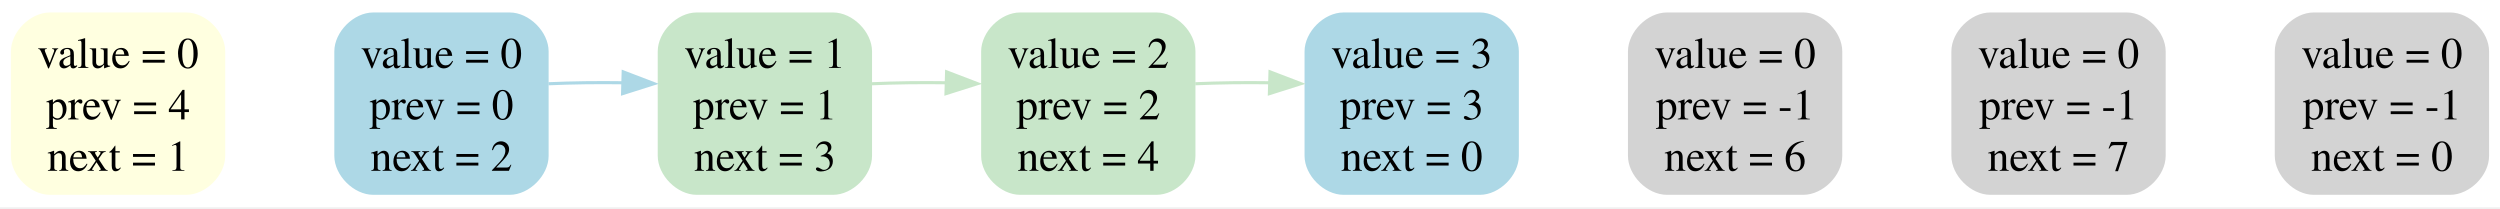
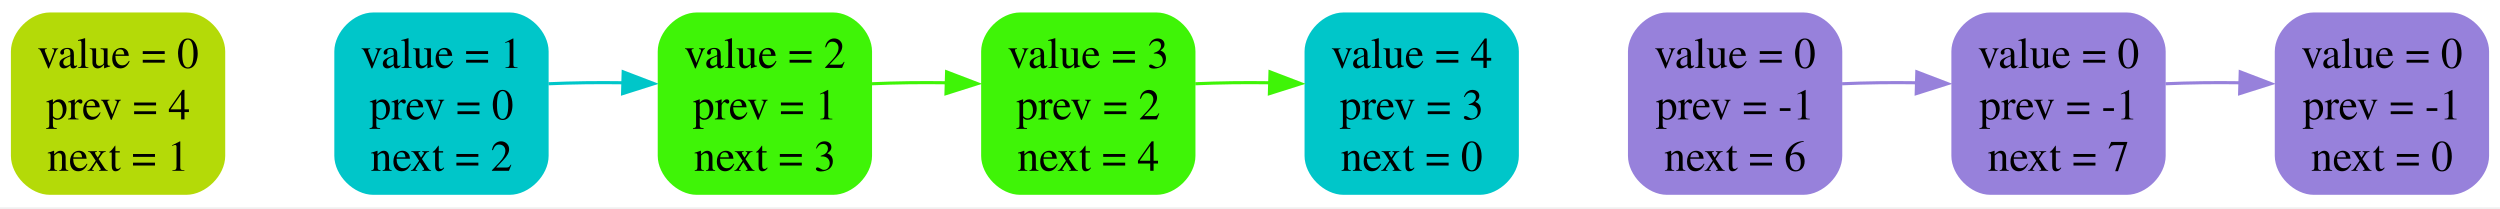
<svg xmlns="http://www.w3.org/2000/svg" width="802pt" height="67pt" viewBox="0.00 0.00 802.00 67.00">
  <g id="graph0" class="graph" transform="scale(1 1) rotate(0) translate(4 62.5)">
    <polygon fill="white" stroke="none" points="-4,4 -4,-62.5 798,-62.5 798,4 -4,4" />
    <g id="node1" class="node">
-       <path fill="lightyellow" stroke="lightyellow" d="M12,-0.5C12,-0.5 55.75,-0.5 55.75,-0.5 61.75,-0.5 67.75,-6.5 67.75,-12.5 67.75,-12.5 67.75,-46 67.75,-46 67.75,-52 61.75,-58 55.75,-58 55.75,-58 12,-58 12,-58 6,-58 0,-52 0,-46 0,-46 0,-12.5 0,-12.5 0,-6.5 6,-0.5 12,-0.5" />
+       <path fill="#b4da08" stroke="#b4da08" d="M12,-0.5C12,-0.5 55.75,-0.5 55.75,-0.5 61.75,-0.5 67.75,-6.5 67.75,-12.5 67.75,-12.5 67.75,-46 67.75,-46 67.75,-52 61.75,-58 55.75,-58 55.75,-58 12,-58 12,-58 6,-58 0,-52 0,-46 0,-46 0,-12.5 0,-12.5 0,-6.5 6,-0.5 12,-0.5" />
      <text xml:space="preserve" text-anchor="middle" x="33.88" y="-40.7" font-family="Times,serif" font-size="14.00">value = 0</text>
      <text xml:space="preserve" text-anchor="middle" x="33.88" y="-24.2" font-family="Times,serif" font-size="14.00">prev = 4</text>
      <text xml:space="preserve" text-anchor="middle" x="33.88" y="-7.7" font-family="Times,serif" font-size="14.00">next = 1</text>
    </g>
    <g id="node2" class="node">
-       <path fill="lightblue" stroke="lightblue" d="M115.75,-0.5C115.75,-0.5 159.5,-0.5 159.5,-0.5 165.5,-0.5 171.5,-6.5 171.5,-12.5 171.5,-12.5 171.5,-46 171.5,-46 171.5,-52 165.5,-58 159.5,-58 159.5,-58 115.75,-58 115.75,-58 109.75,-58 103.75,-52 103.75,-46 103.75,-46 103.75,-12.5 103.75,-12.5 103.75,-6.5 109.75,-0.5 115.75,-0.5" />
-       <text xml:space="preserve" text-anchor="middle" x="137.62" y="-40.7" font-family="Times,serif" font-size="14.00">value = 0</text>
+       <path fill="#00c6c9" stroke="#00c6c9" d="M115.75,-0.5C115.75,-0.5 159.5,-0.5 159.5,-0.5 165.5,-0.5 171.5,-6.5 171.5,-12.5 171.5,-12.5 171.5,-46 171.5,-46 171.5,-52 165.5,-58 159.5,-58 159.5,-58 115.75,-58 115.75,-58 109.75,-58 103.75,-52 103.75,-46 103.75,-46 103.75,-12.5 103.75,-12.5 103.75,-6.5 109.75,-0.5 115.75,-0.5" />
+       <text xml:space="preserve" text-anchor="middle" x="137.62" y="-40.7" font-family="Times,serif" font-size="14.00">value = 1</text>
      <text xml:space="preserve" text-anchor="middle" x="137.62" y="-24.2" font-family="Times,serif" font-size="14.00">prev = 0</text>
      <text xml:space="preserve" text-anchor="middle" x="137.62" y="-7.7" font-family="Times,serif" font-size="14.00">next = 2</text>
    </g>
    <g id="node3" class="node">
-       <path fill="#c8e6c9" stroke="#c8e6c9" d="M219.5,-0.5C219.5,-0.5 263.25,-0.5 263.25,-0.5 269.25,-0.5 275.25,-6.5 275.25,-12.5 275.25,-12.5 275.25,-46 275.25,-46 275.25,-52 269.25,-58 263.25,-58 263.25,-58 219.5,-58 219.5,-58 213.5,-58 207.5,-52 207.5,-46 207.5,-46 207.5,-12.5 207.5,-12.5 207.5,-6.5 213.5,-0.5 219.5,-0.5" />
-       <text xml:space="preserve" text-anchor="middle" x="241.38" y="-40.7" font-family="Times,serif" font-size="14.00">value = 1</text>
+       <path fill="#3ff407" stroke="#3ff407" d="M219.5,-0.5C219.5,-0.5 263.25,-0.5 263.25,-0.5 269.25,-0.5 275.25,-6.5 275.25,-12.5 275.25,-12.5 275.25,-46 275.25,-46 275.25,-52 269.25,-58 263.25,-58 263.25,-58 219.5,-58 219.5,-58 213.5,-58 207.5,-52 207.5,-46 207.5,-46 207.5,-12.5 207.5,-12.5 207.5,-6.5 213.5,-0.5 219.5,-0.5" />
+       <text xml:space="preserve" text-anchor="middle" x="241.38" y="-40.7" font-family="Times,serif" font-size="14.00">value = 2</text>
      <text xml:space="preserve" text-anchor="middle" x="241.38" y="-24.2" font-family="Times,serif" font-size="14.00">prev = 1</text>
      <text xml:space="preserve" text-anchor="middle" x="241.38" y="-7.7" font-family="Times,serif" font-size="14.00">next = 3</text>
    </g>
    <g id="edge8" class="edge">
-       <path fill="none" stroke="lightblue" d="M171.94,-35.63C179.57,-35.96 187.81,-36.07 195.83,-35.95" />
-       <polygon fill="lightblue" stroke="lightblue" points="195.92,-39.45 205.82,-35.66 195.72,-32.46 195.92,-39.45" />
+       <path fill="none" stroke="#00c6c9" d="M171.94,-35.63C179.57,-35.96 187.81,-36.07 195.83,-35.95" />
+       <polygon fill="#00c6c9" stroke="#00c6c9" points="195.92,-39.45 205.82,-35.66 195.72,-32.46 195.92,-39.45" />
    </g>
    <g id="node4" class="node">
-       <path fill="#c8e6c9" stroke="#c8e6c9" d="M323.25,-0.5C323.25,-0.5 367,-0.5 367,-0.5 373,-0.5 379,-6.5 379,-12.5 379,-12.5 379,-46 379,-46 379,-52 373,-58 367,-58 367,-58 323.25,-58 323.25,-58 317.25,-58 311.25,-52 311.25,-46 311.25,-46 311.25,-12.5 311.25,-12.5 311.25,-6.5 317.25,-0.5 323.25,-0.5" />
-       <text xml:space="preserve" text-anchor="middle" x="345.12" y="-40.7" font-family="Times,serif" font-size="14.00">value = 2</text>
+       <path fill="#3ff407" stroke="#3ff407" d="M323.25,-0.5C323.25,-0.5 367,-0.5 367,-0.5 373,-0.5 379,-6.5 379,-12.5 379,-12.5 379,-46 379,-46 379,-52 373,-58 367,-58 367,-58 323.25,-58 323.25,-58 317.25,-58 311.25,-52 311.25,-46 311.25,-46 311.25,-12.5 311.25,-12.5 311.25,-6.5 317.25,-0.5 323.25,-0.5" />
+       <text xml:space="preserve" text-anchor="middle" x="345.12" y="-40.7" font-family="Times,serif" font-size="14.00">value = 3</text>
      <text xml:space="preserve" text-anchor="middle" x="345.12" y="-24.2" font-family="Times,serif" font-size="14.00">prev = 2</text>
      <text xml:space="preserve" text-anchor="middle" x="345.12" y="-7.7" font-family="Times,serif" font-size="14.00">next = 4</text>
    </g>
    <g id="edge9" class="edge">
-       <path fill="none" stroke="#c8e6c9" d="M275.69,-35.63C283.32,-35.96 291.56,-36.07 299.58,-35.95" />
-       <polygon fill="#c8e6c9" stroke="#c8e6c9" points="299.67,-39.45 309.57,-35.66 299.47,-32.46 299.67,-39.45" />
+       <path fill="none" stroke="#3ff407" d="M275.69,-35.63C283.32,-35.96 291.56,-36.07 299.58,-35.95" />
+       <polygon fill="#3ff407" stroke="#3ff407" points="299.67,-39.45 309.57,-35.66 299.47,-32.46 299.67,-39.45" />
    </g>
    <g id="node5" class="node">
-       <path fill="lightblue" stroke="lightblue" d="M427,-0.5C427,-0.5 470.75,-0.5 470.75,-0.5 476.75,-0.5 482.75,-6.5 482.75,-12.5 482.75,-12.5 482.75,-46 482.75,-46 482.75,-52 476.75,-58 470.75,-58 470.75,-58 427,-58 427,-58 421,-58 415,-52 415,-46 415,-46 415,-12.5 415,-12.5 415,-6.5 421,-0.5 427,-0.5" />
-       <text xml:space="preserve" text-anchor="middle" x="448.88" y="-40.7" font-family="Times,serif" font-size="14.00">value = 3</text>
+       <path fill="#00c6c9" stroke="#00c6c9" d="M427,-0.5C427,-0.5 470.75,-0.5 470.75,-0.5 476.75,-0.5 482.75,-6.5 482.75,-12.5 482.75,-12.5 482.75,-46 482.75,-46 482.75,-52 476.75,-58 470.75,-58 470.75,-58 427,-58 427,-58 421,-58 415,-52 415,-46 415,-46 415,-12.5 415,-12.5 415,-6.5 421,-0.5 427,-0.5" />
+       <text xml:space="preserve" text-anchor="middle" x="448.88" y="-40.7" font-family="Times,serif" font-size="14.00">value = 4</text>
      <text xml:space="preserve" text-anchor="middle" x="448.88" y="-24.2" font-family="Times,serif" font-size="14.00">prev = 3</text>
      <text xml:space="preserve" text-anchor="middle" x="448.88" y="-7.7" font-family="Times,serif" font-size="14.00">next = 0</text>
    </g>
    <g id="edge10" class="edge">
-       <path fill="none" stroke="#c8e6c9" d="M379.44,-35.63C387.07,-35.96 395.31,-36.07 403.33,-35.95" />
-       <polygon fill="#c8e6c9" stroke="#c8e6c9" points="403.42,-39.45 413.32,-35.66 403.22,-32.46 403.42,-39.45" />
+       <path fill="none" stroke="#3ff407" d="M379.44,-35.63C387.07,-35.96 395.31,-36.07 403.33,-35.95" />
+       <polygon fill="#3ff407" stroke="#3ff407" points="403.42,-39.45 413.32,-35.66 403.22,-32.46 403.42,-39.45" />
    </g>
    <g id="node6" class="node">
-       <path fill="lightgray" stroke="lightgray" d="M530.75,-0.5C530.75,-0.5 574.5,-0.5 574.5,-0.5 580.5,-0.5 586.5,-6.5 586.5,-12.5 586.5,-12.5 586.5,-46 586.5,-46 586.5,-52 580.5,-58 574.5,-58 574.5,-58 530.75,-58 530.75,-58 524.75,-58 518.75,-52 518.75,-46 518.75,-46 518.75,-12.5 518.75,-12.5 518.75,-6.5 524.75,-0.5 530.75,-0.5" />
+       <path fill="#9781db" stroke="#9781db" d="M530.75,-0.5C530.75,-0.5 574.5,-0.5 574.5,-0.5 580.5,-0.5 586.5,-6.5 586.5,-12.5 586.5,-12.5 586.5,-46 586.5,-46 586.5,-52 580.5,-58 574.5,-58 574.5,-58 530.75,-58 530.75,-58 524.75,-58 518.75,-52 518.75,-46 518.75,-46 518.75,-12.5 518.75,-12.5 518.75,-6.5 524.75,-0.5 530.75,-0.5" />
      <text xml:space="preserve" text-anchor="middle" x="552.62" y="-40.7" font-family="Times,serif" font-size="14.00">value = 0</text>
      <text xml:space="preserve" text-anchor="middle" x="552.62" y="-24.2" font-family="Times,serif" font-size="14.00">prev = -1</text>
      <text xml:space="preserve" text-anchor="middle" x="552.62" y="-7.7" font-family="Times,serif" font-size="14.00">next = 6</text>
    </g>
    <g id="node7" class="node">
-       <path fill="lightgray" stroke="lightgray" d="M634.5,-0.5C634.5,-0.5 678.25,-0.5 678.25,-0.5 684.25,-0.5 690.25,-6.5 690.25,-12.5 690.25,-12.5 690.25,-46 690.25,-46 690.25,-52 684.25,-58 678.25,-58 678.25,-58 634.5,-58 634.5,-58 628.5,-58 622.5,-52 622.5,-46 622.5,-46 622.5,-12.5 622.5,-12.5 622.5,-6.5 628.5,-0.5 634.5,-0.5" />
+       <path fill="#9781db" stroke="#9781db" d="M634.5,-0.5C634.5,-0.5 678.25,-0.5 678.25,-0.5 684.25,-0.5 690.25,-6.5 690.25,-12.5 690.25,-12.5 690.25,-46 690.25,-46 690.25,-52 684.25,-58 678.25,-58 678.25,-58 634.5,-58 634.5,-58 628.5,-58 622.5,-52 622.5,-46 622.5,-46 622.5,-12.5 622.5,-12.5 622.5,-6.5 628.5,-0.5 634.5,-0.5" />
      <text xml:space="preserve" text-anchor="middle" x="656.38" y="-40.7" font-family="Times,serif" font-size="14.00">value = 0</text>
      <text xml:space="preserve" text-anchor="middle" x="656.38" y="-24.2" font-family="Times,serif" font-size="14.00">prev = -1</text>
      <text xml:space="preserve" text-anchor="middle" x="656.38" y="-7.7" font-family="Times,serif" font-size="14.00">next = 7</text>
    </g>
+     <g id="edge11" class="edge">
+       <path fill="none" stroke="#9781db" d="M586.94,-35.63C594.57,-35.96 602.81,-36.07 610.83,-35.95" />
+       <polygon fill="#9781db" stroke="#9781db" points="610.92,-39.45 620.82,-35.66 610.72,-32.46 610.92,-39.45" />
+     </g>
    <g id="node8" class="node">
-       <path fill="lightgray" stroke="lightgray" d="M738.25,-0.5C738.25,-0.5 782,-0.5 782,-0.5 788,-0.5 794,-6.5 794,-12.5 794,-12.5 794,-46 794,-46 794,-52 788,-58 782,-58 782,-58 738.25,-58 738.25,-58 732.25,-58 726.25,-52 726.25,-46 726.25,-46 726.25,-12.5 726.25,-12.5 726.25,-6.5 732.25,-0.5 738.25,-0.5" />
+       <path fill="#9781db" stroke="#9781db" d="M738.25,-0.5C738.25,-0.5 782,-0.5 782,-0.5 788,-0.5 794,-6.5 794,-12.5 794,-12.5 794,-46 794,-46 794,-52 788,-58 782,-58 782,-58 738.25,-58 738.25,-58 732.25,-58 726.25,-52 726.25,-46 726.25,-46 726.25,-12.5 726.25,-12.5 726.25,-6.5 732.25,-0.5 738.25,-0.5" />
      <text xml:space="preserve" text-anchor="middle" x="760.12" y="-40.7" font-family="Times,serif" font-size="14.00">value = 0</text>
      <text xml:space="preserve" text-anchor="middle" x="760.12" y="-24.2" font-family="Times,serif" font-size="14.00">prev = -1</text>
      <text xml:space="preserve" text-anchor="middle" x="760.12" y="-7.7" font-family="Times,serif" font-size="14.00">next = 0</text>
    </g>
+     <g id="edge12" class="edge">
+       <path fill="none" stroke="#9781db" d="M690.69,-35.63C698.32,-35.96 706.56,-36.07 714.58,-35.95" />
+       <polygon fill="#9781db" stroke="#9781db" points="714.67,-39.45 724.57,-35.66 714.47,-32.46 714.67,-39.45" />
+     </g>
  </g>
</svg>
